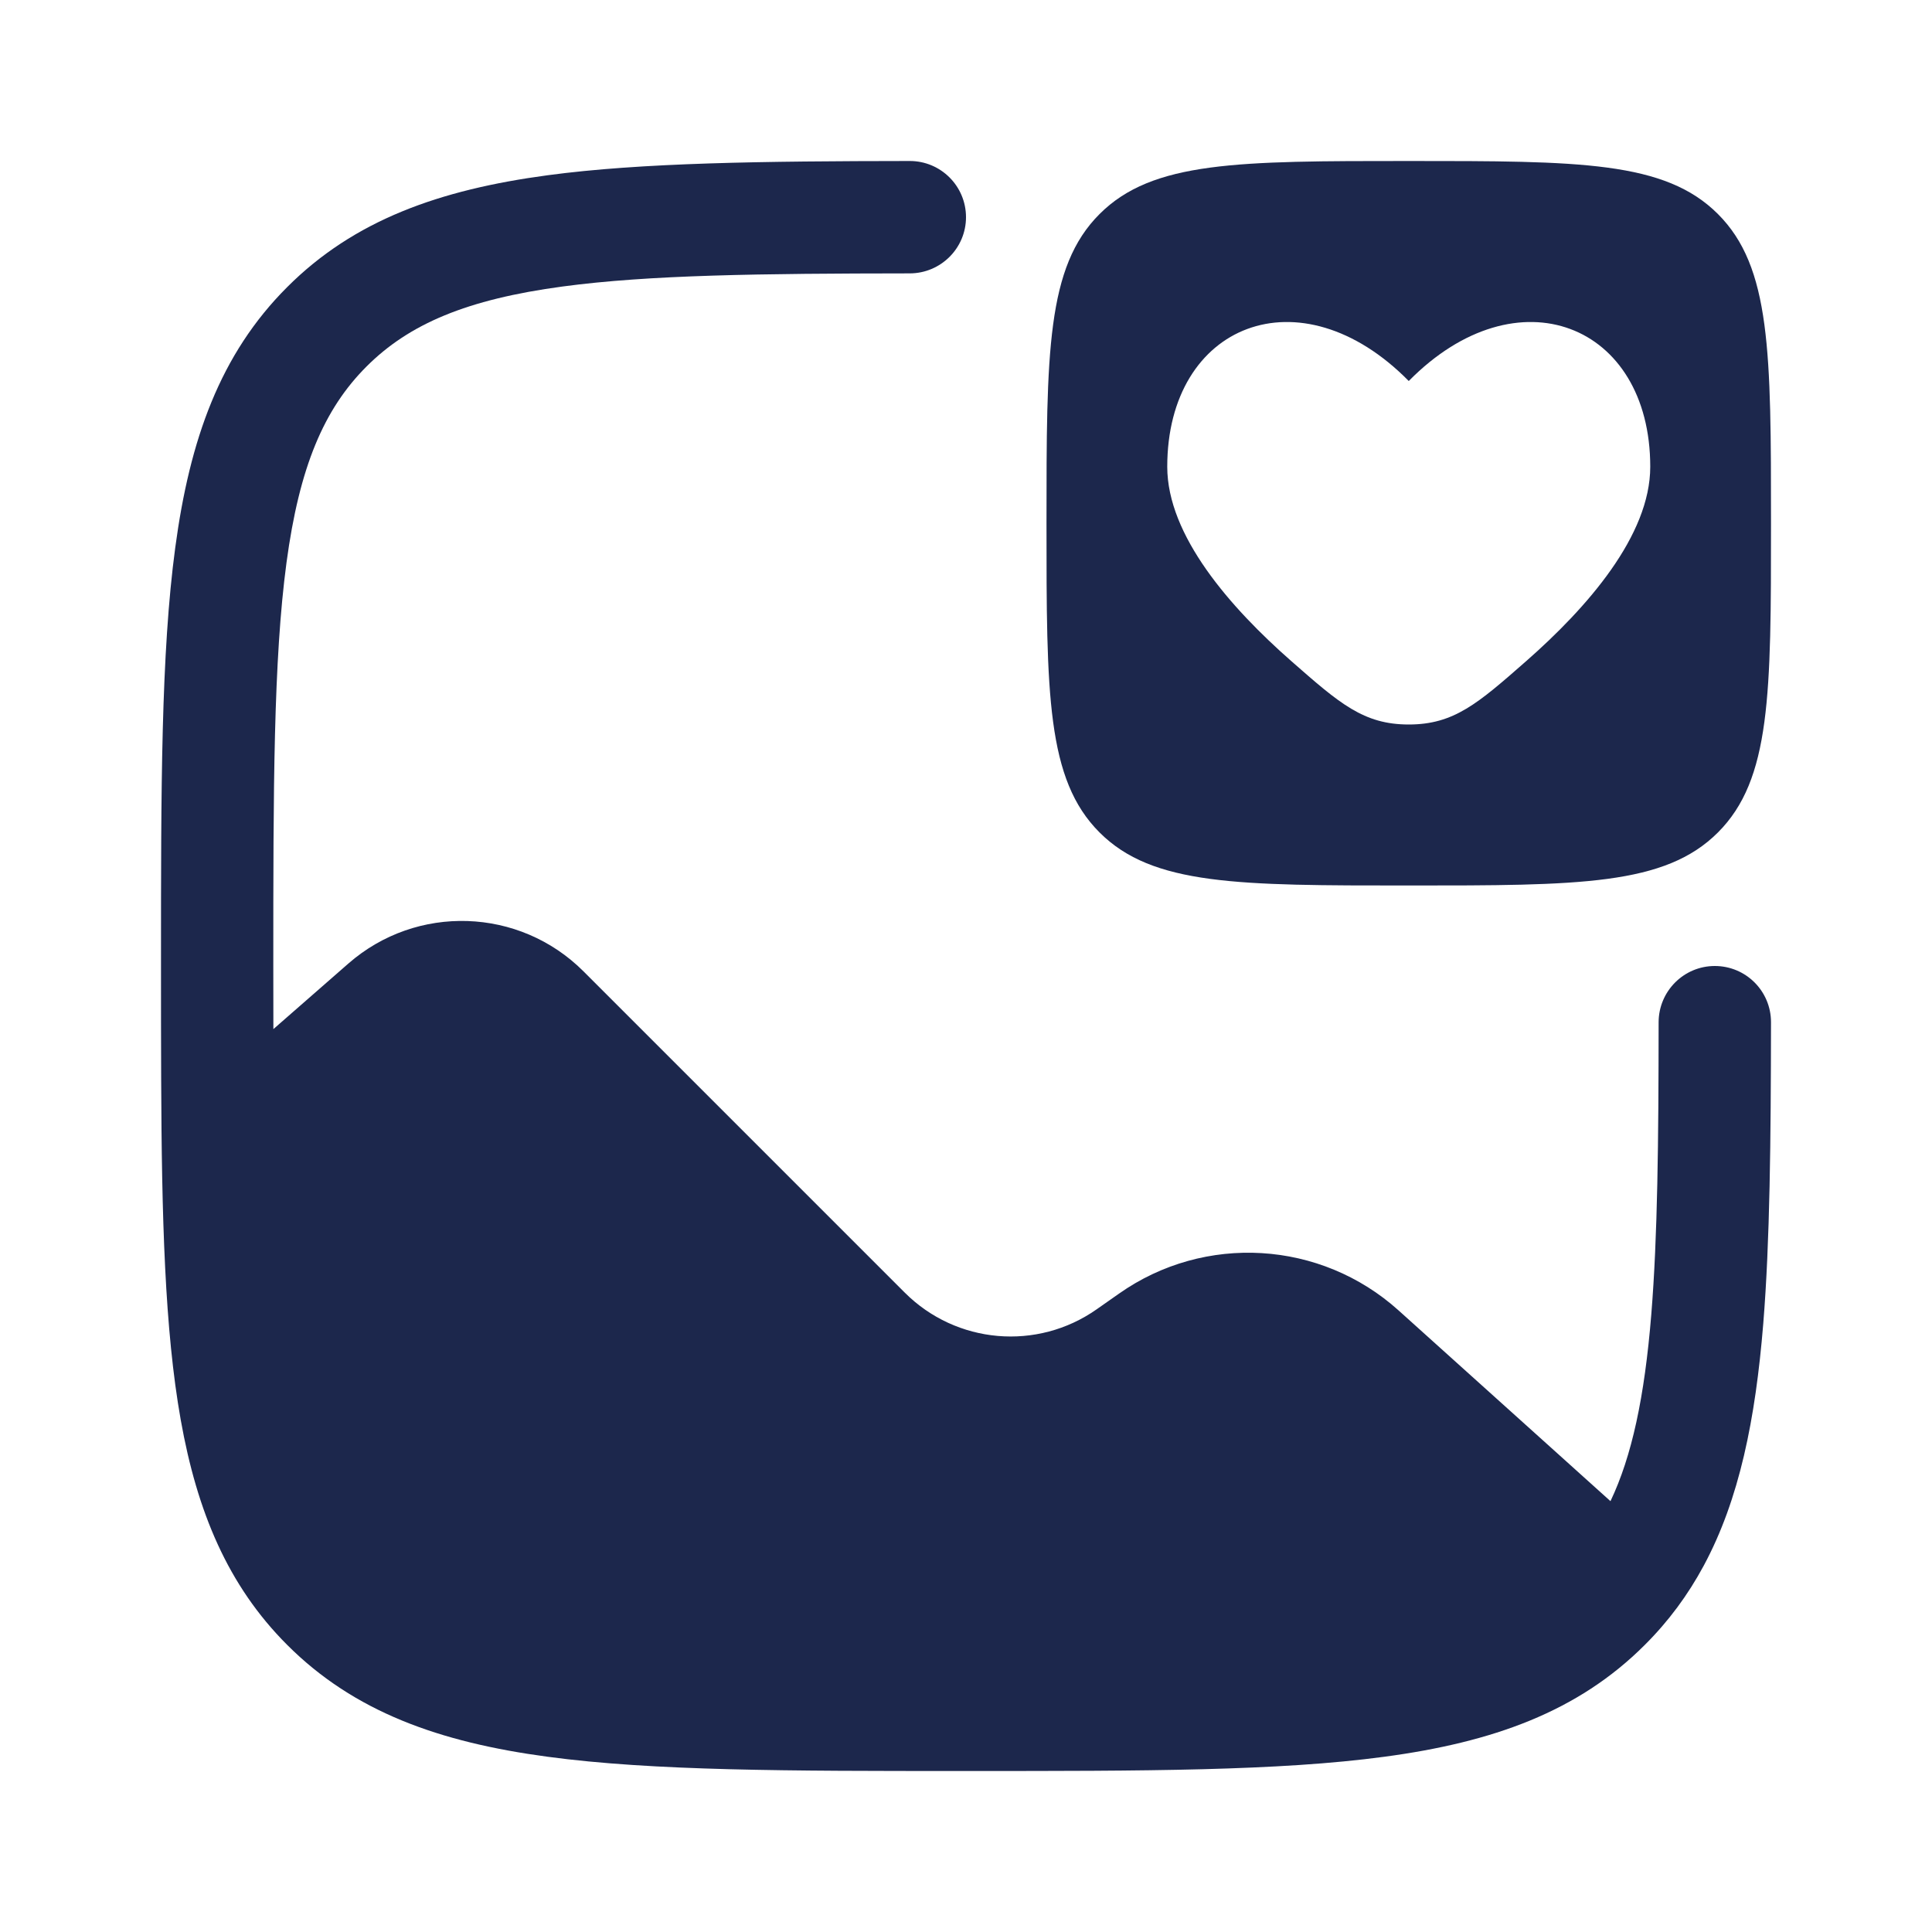
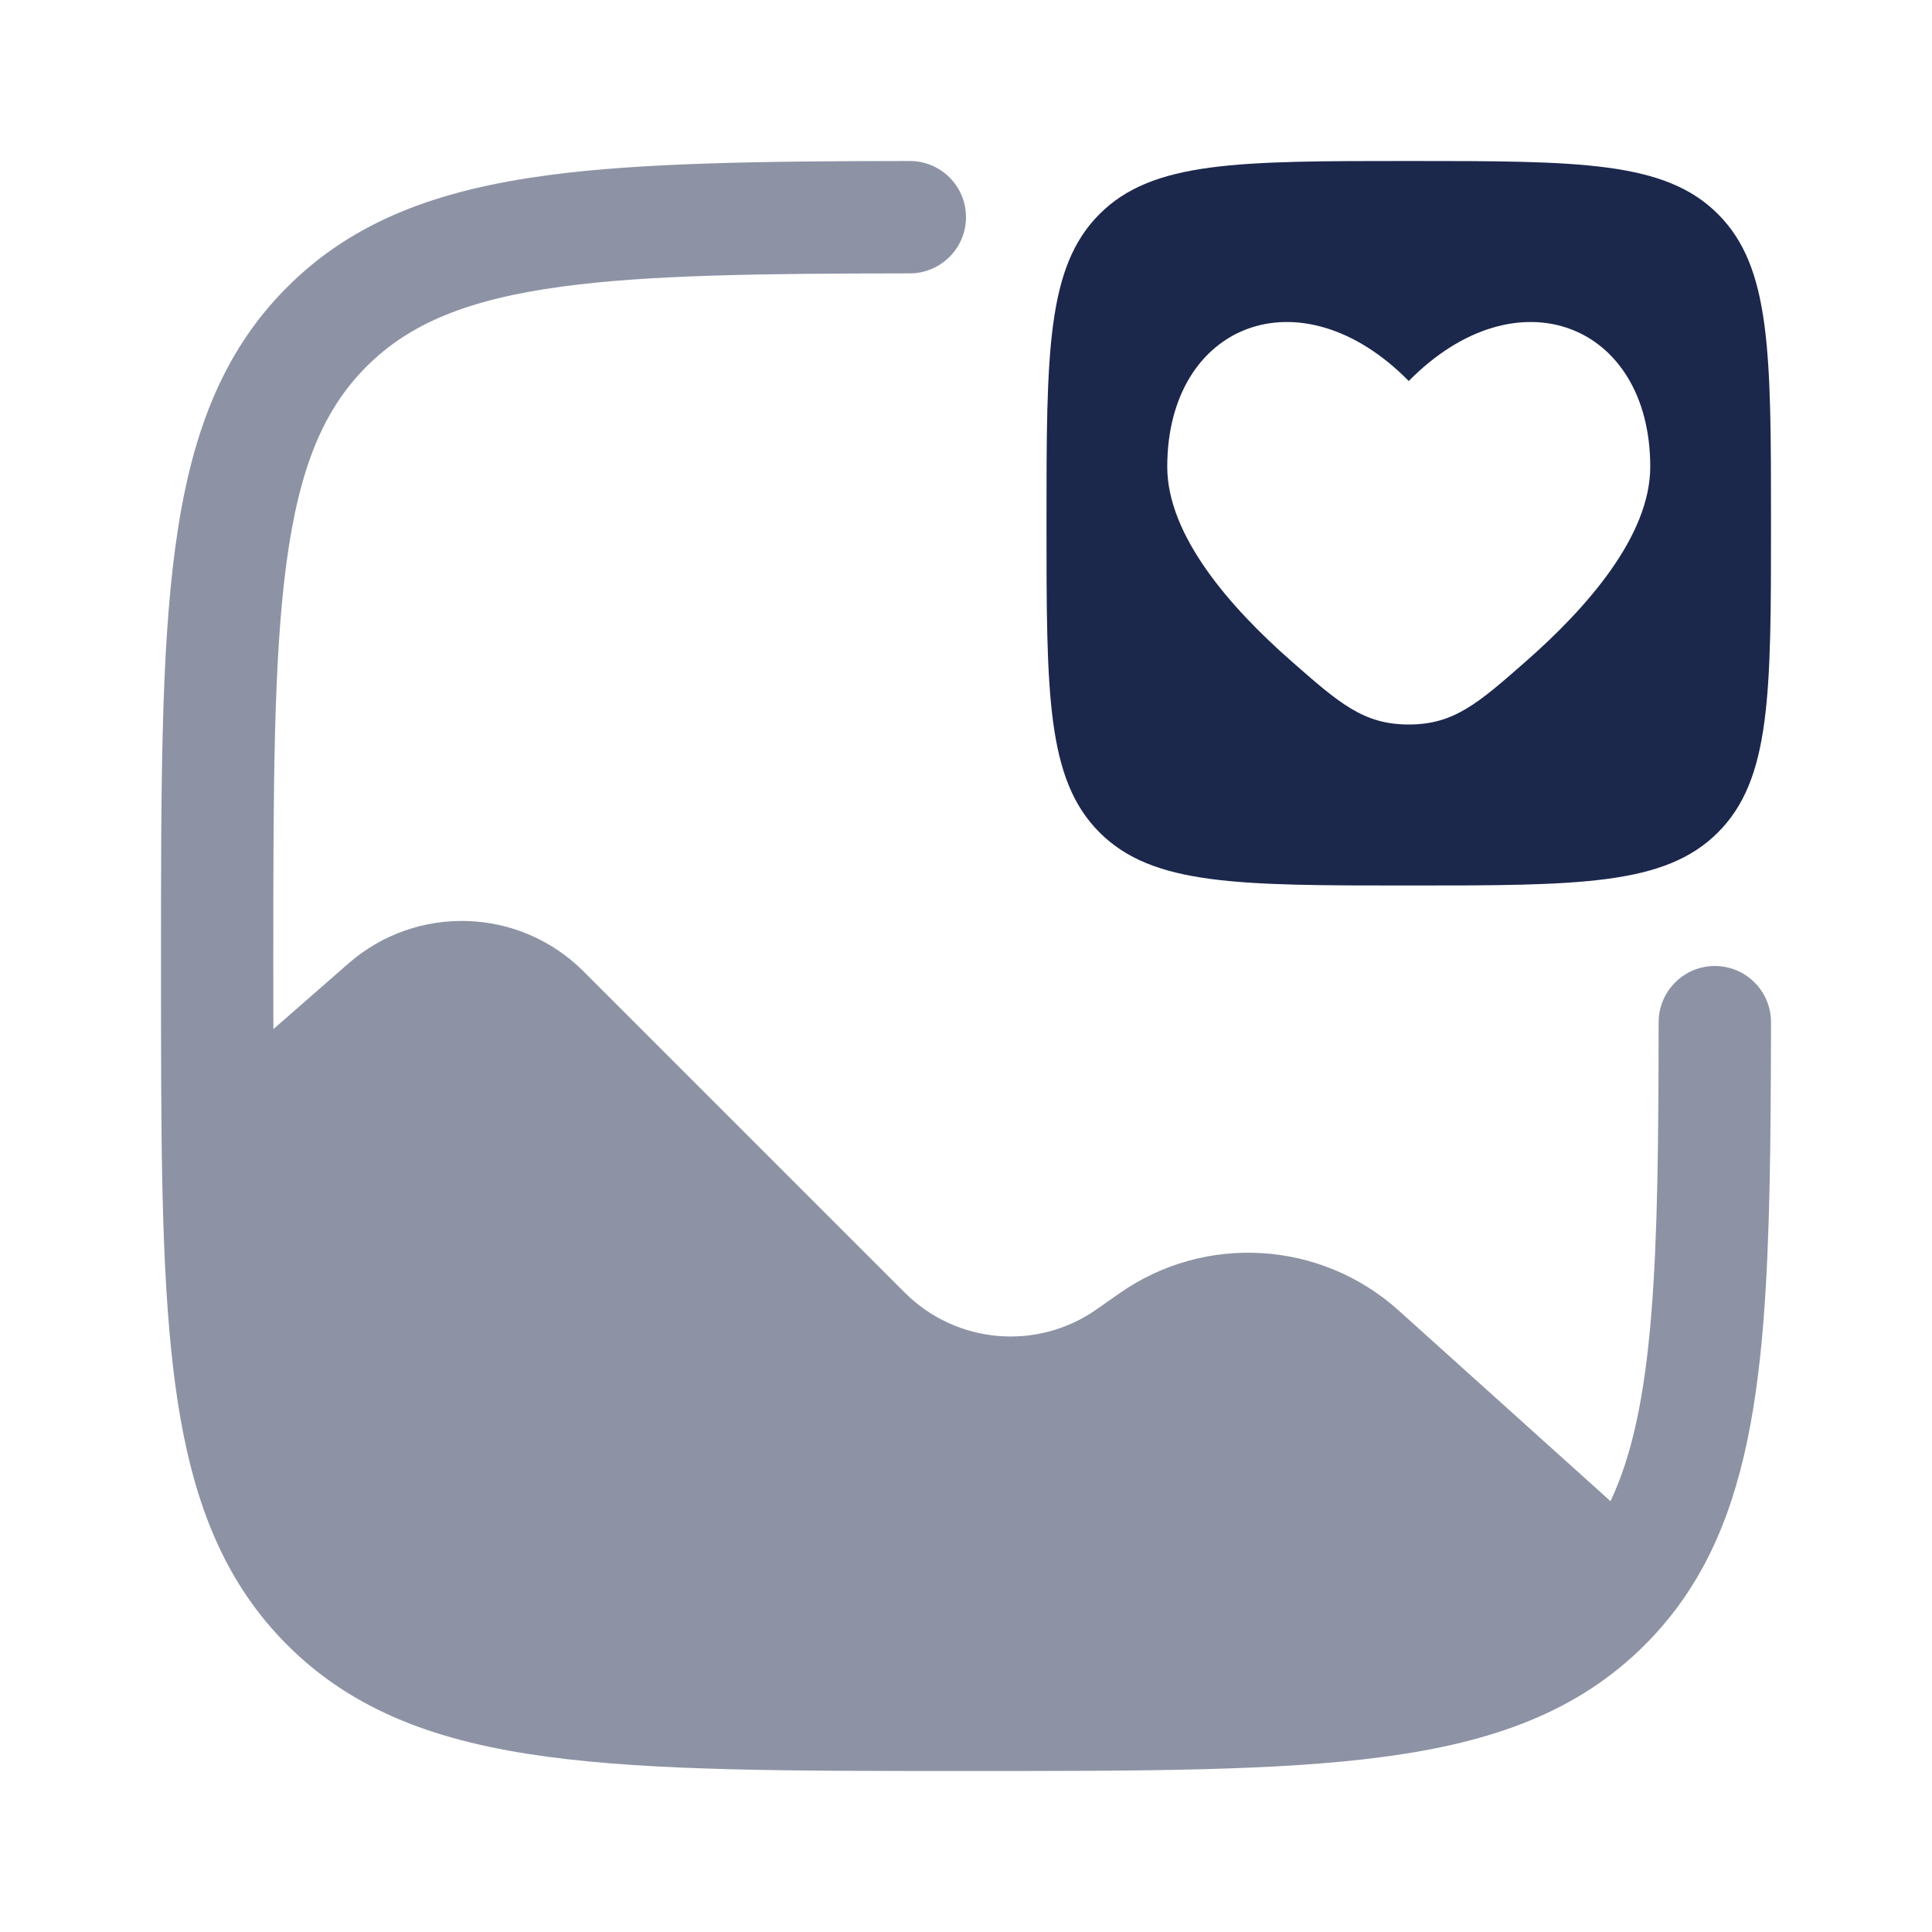
<svg xmlns="http://www.w3.org/2000/svg" width="800px" height="800px" viewBox="0 0 24 24" fill="none">
-   <path fill-rule="evenodd" clip-rule="evenodd" d="M17.5 11C15.379 11 14.318 11 13.659 10.341C13 9.682 13 8.621 13 6.5C13 4.379 13 3.318 13.659 2.659C14.318 2 15.379 2 17.5 2C19.621 2 20.682 2 21.341 2.659C22 3.318 22 4.379 22 6.5C22 8.621 22 9.682 21.341 10.341C20.682 11 19.621 11 17.5 11ZM16.045 8.216C15.28 7.545 14.5 6.652 14.5 5.798C14.5 4.025 16.15 3.363 17.5 4.733C18.85 3.363 20.5 4.025 20.5 5.798C20.5 6.652 19.72 7.545 18.955 8.216C18.359 8.739 18.061 9 17.5 9C16.939 9 16.641 8.739 16.045 8.216Z" fill="#1C274C" />
-   <path d="M21.904 16.441C21.987 15.416 21.998 14.167 22 12.698C22 12.312 21.688 12 21.302 12C20.917 12 20.605 12.313 20.604 12.698C20.603 14.175 20.592 15.356 20.513 16.328C20.429 17.36 20.271 18.091 20.006 18.648L17.373 16.278C16.406 15.408 14.966 15.321 13.902 16.069L13.624 16.264C12.885 16.784 11.879 16.697 11.239 16.057L7.249 12.067C6.452 11.27 5.175 11.228 4.327 11.97L3.396 12.784C3.395 12.531 3.395 12.27 3.395 12C3.395 9.788 3.397 8.199 3.559 6.989C3.719 5.8 4.023 5.083 4.553 4.553C5.083 4.023 5.8 3.719 6.989 3.559C8.068 3.414 9.447 3.398 11.302 3.396C11.687 3.395 12 3.083 12 2.698C12 2.312 11.687 2 11.302 2C9.473 2.002 7.971 2.02 6.803 2.177C5.46 2.357 4.399 2.734 3.567 3.567C2.734 4.399 2.357 5.46 2.177 6.803C2 8.116 2 9.799 2 11.947V12.001C2 12.492 2 12.957 2.002 13.397C2.009 15.126 2.046 16.518 2.245 17.638C2.448 18.777 2.829 19.695 3.567 20.433C4.399 21.266 5.46 21.643 6.803 21.823C8.116 22 9.799 22 11.947 22H12.053C14.201 22 15.884 22 17.197 21.823C18.541 21.643 19.601 21.266 20.433 20.433C20.727 20.14 20.968 19.814 21.164 19.45C21.608 18.625 21.807 17.631 21.904 16.441Z" fill="#1C274C" />
+   <g id="SVGRepo_bgCarrier" stroke-width="0" />
+   <g id="SVGRepo_tracerCarrier" stroke-linecap="round" stroke-linejoin="round" />
+   <g id="SVGRepo_iconCarrier">
+     <path opacity="0.5" d="M21.904 16.441C21.987 15.416 21.998 14.167 22 12.698C22 12.312 21.688 12 21.302 12C20.917 12 20.605 12.313 20.604 12.698C20.603 14.175 20.592 15.356 20.513 16.328C20.429 17.36 20.271 18.091 20.006 18.648L17.373 16.278C16.406 15.408 14.966 15.321 13.902 16.069L13.624 16.264C12.885 16.784 11.879 16.697 11.239 16.057L7.249 12.067C6.452 11.27 5.175 11.228 4.327 11.97L3.396 12.784C3.395 12.531 3.395 12.27 3.395 12C3.395 9.788 3.397 8.199 3.559 6.989C3.719 5.8 4.023 5.083 4.553 4.553C5.083 4.023 5.8 3.719 6.989 3.559C8.068 3.414 9.447 3.398 11.302 3.396C11.687 3.395 12 3.083 12 2.698C12 2.312 11.687 2 11.302 2C9.473 2.002 7.971 2.02 6.803 2.177C5.46 2.357 4.399 2.734 3.567 3.567C2.734 4.399 2.357 5.46 2.177 6.803C2 8.116 2 9.799 2 11.947V12.001C2 12.492 2 12.957 2.002 13.397C2.009 15.126 2.046 16.518 2.245 17.638C2.448 18.777 2.829 19.695 3.567 20.433C4.399 21.266 5.46 21.643 6.803 21.823C8.116 22 9.799 22 11.947 22H12.053C14.201 22 15.884 22 17.197 21.823C18.541 21.643 19.601 21.266 20.433 20.433C20.727 20.14 20.968 19.814 21.164 19.45C21.608 18.625 21.807 17.631 21.904 16.441Z" fill="#1C274C" />
+     <path fill-rule="evenodd" clip-rule="evenodd" d="M17.5 11C15.379 11 14.318 11 13.659 10.341C13 9.682 13 8.621 13 6.5C13 4.379 13 3.318 13.659 2.659C14.318 2 15.379 2 17.5 2C19.621 2 20.682 2 21.341 2.659C22 3.318 22 4.379 22 6.5C22 8.621 22 9.682 21.341 10.341C20.682 11 19.621 11 17.5 11ZM16.045 8.216C15.28 7.545 14.5 6.652 14.5 5.798C14.5 4.025 16.15 3.363 17.5 4.733C18.85 3.363 20.5 4.025 20.5 5.798C20.5 6.652 19.72 7.545 18.955 8.216C18.359 8.739 18.061 9 17.5 9C16.939 9 16.641 8.739 16.045 8.216Z" fill="#1C274C" />
+   </g>
</svg>
